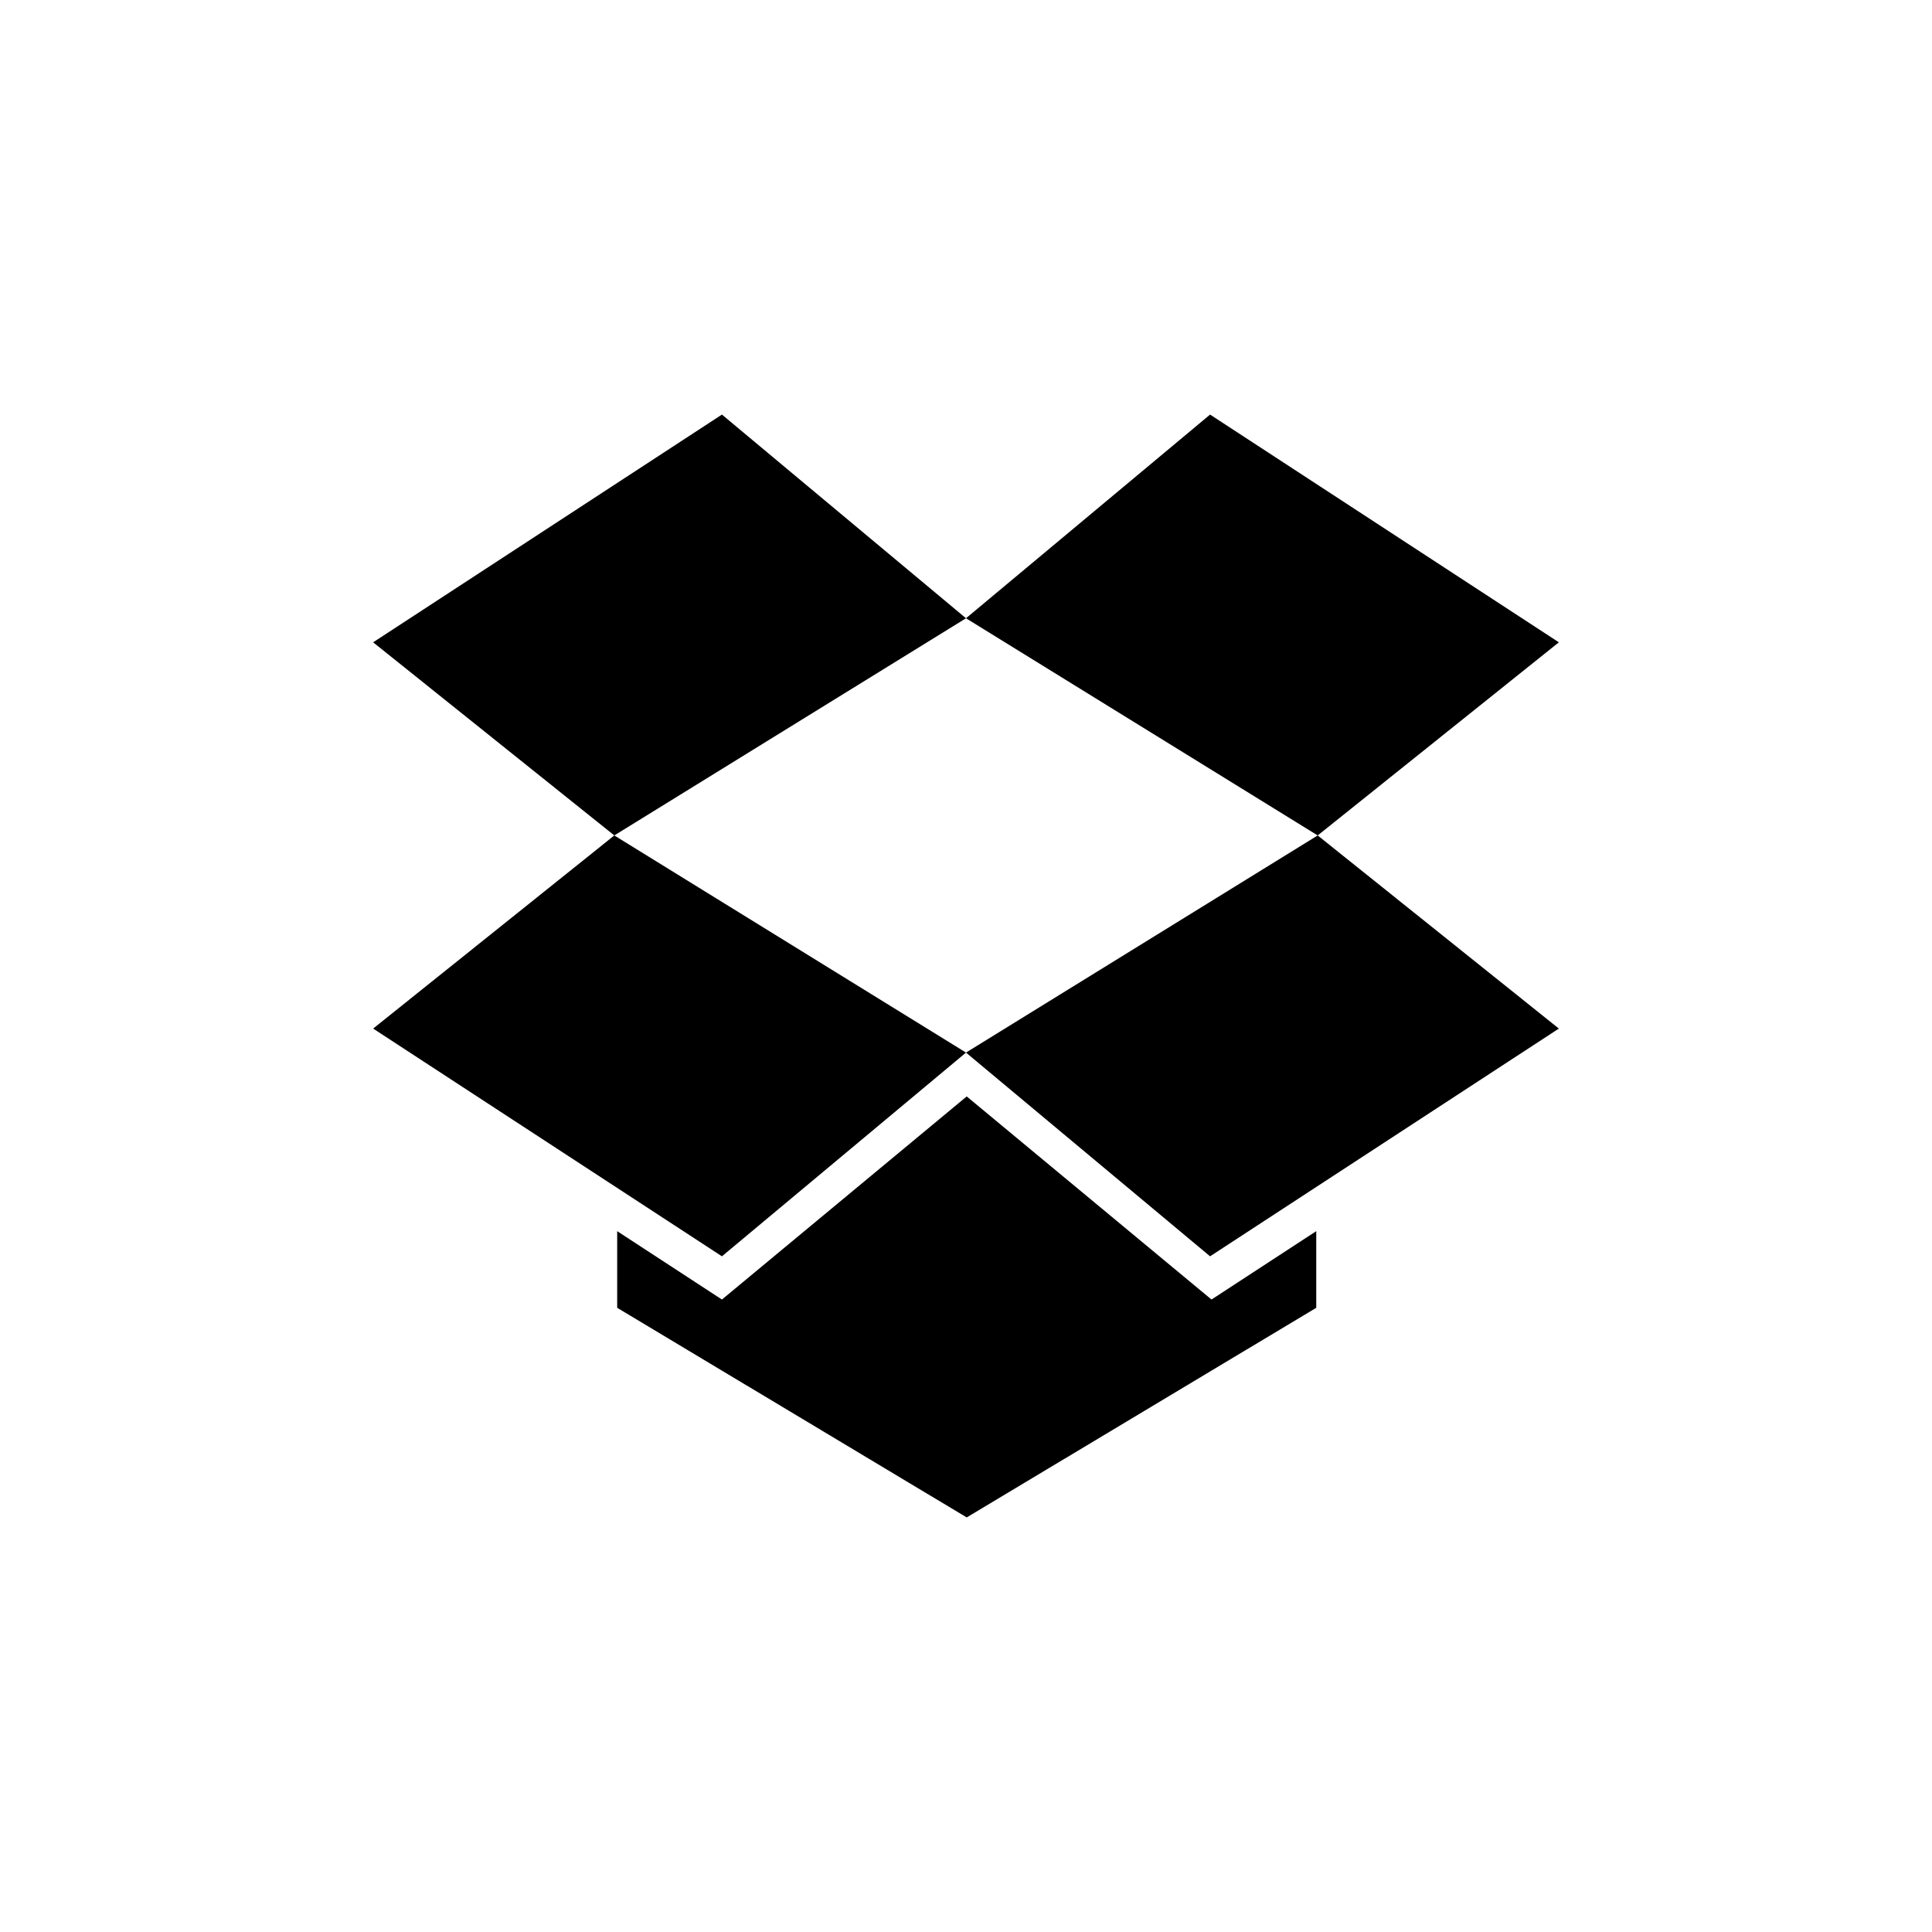
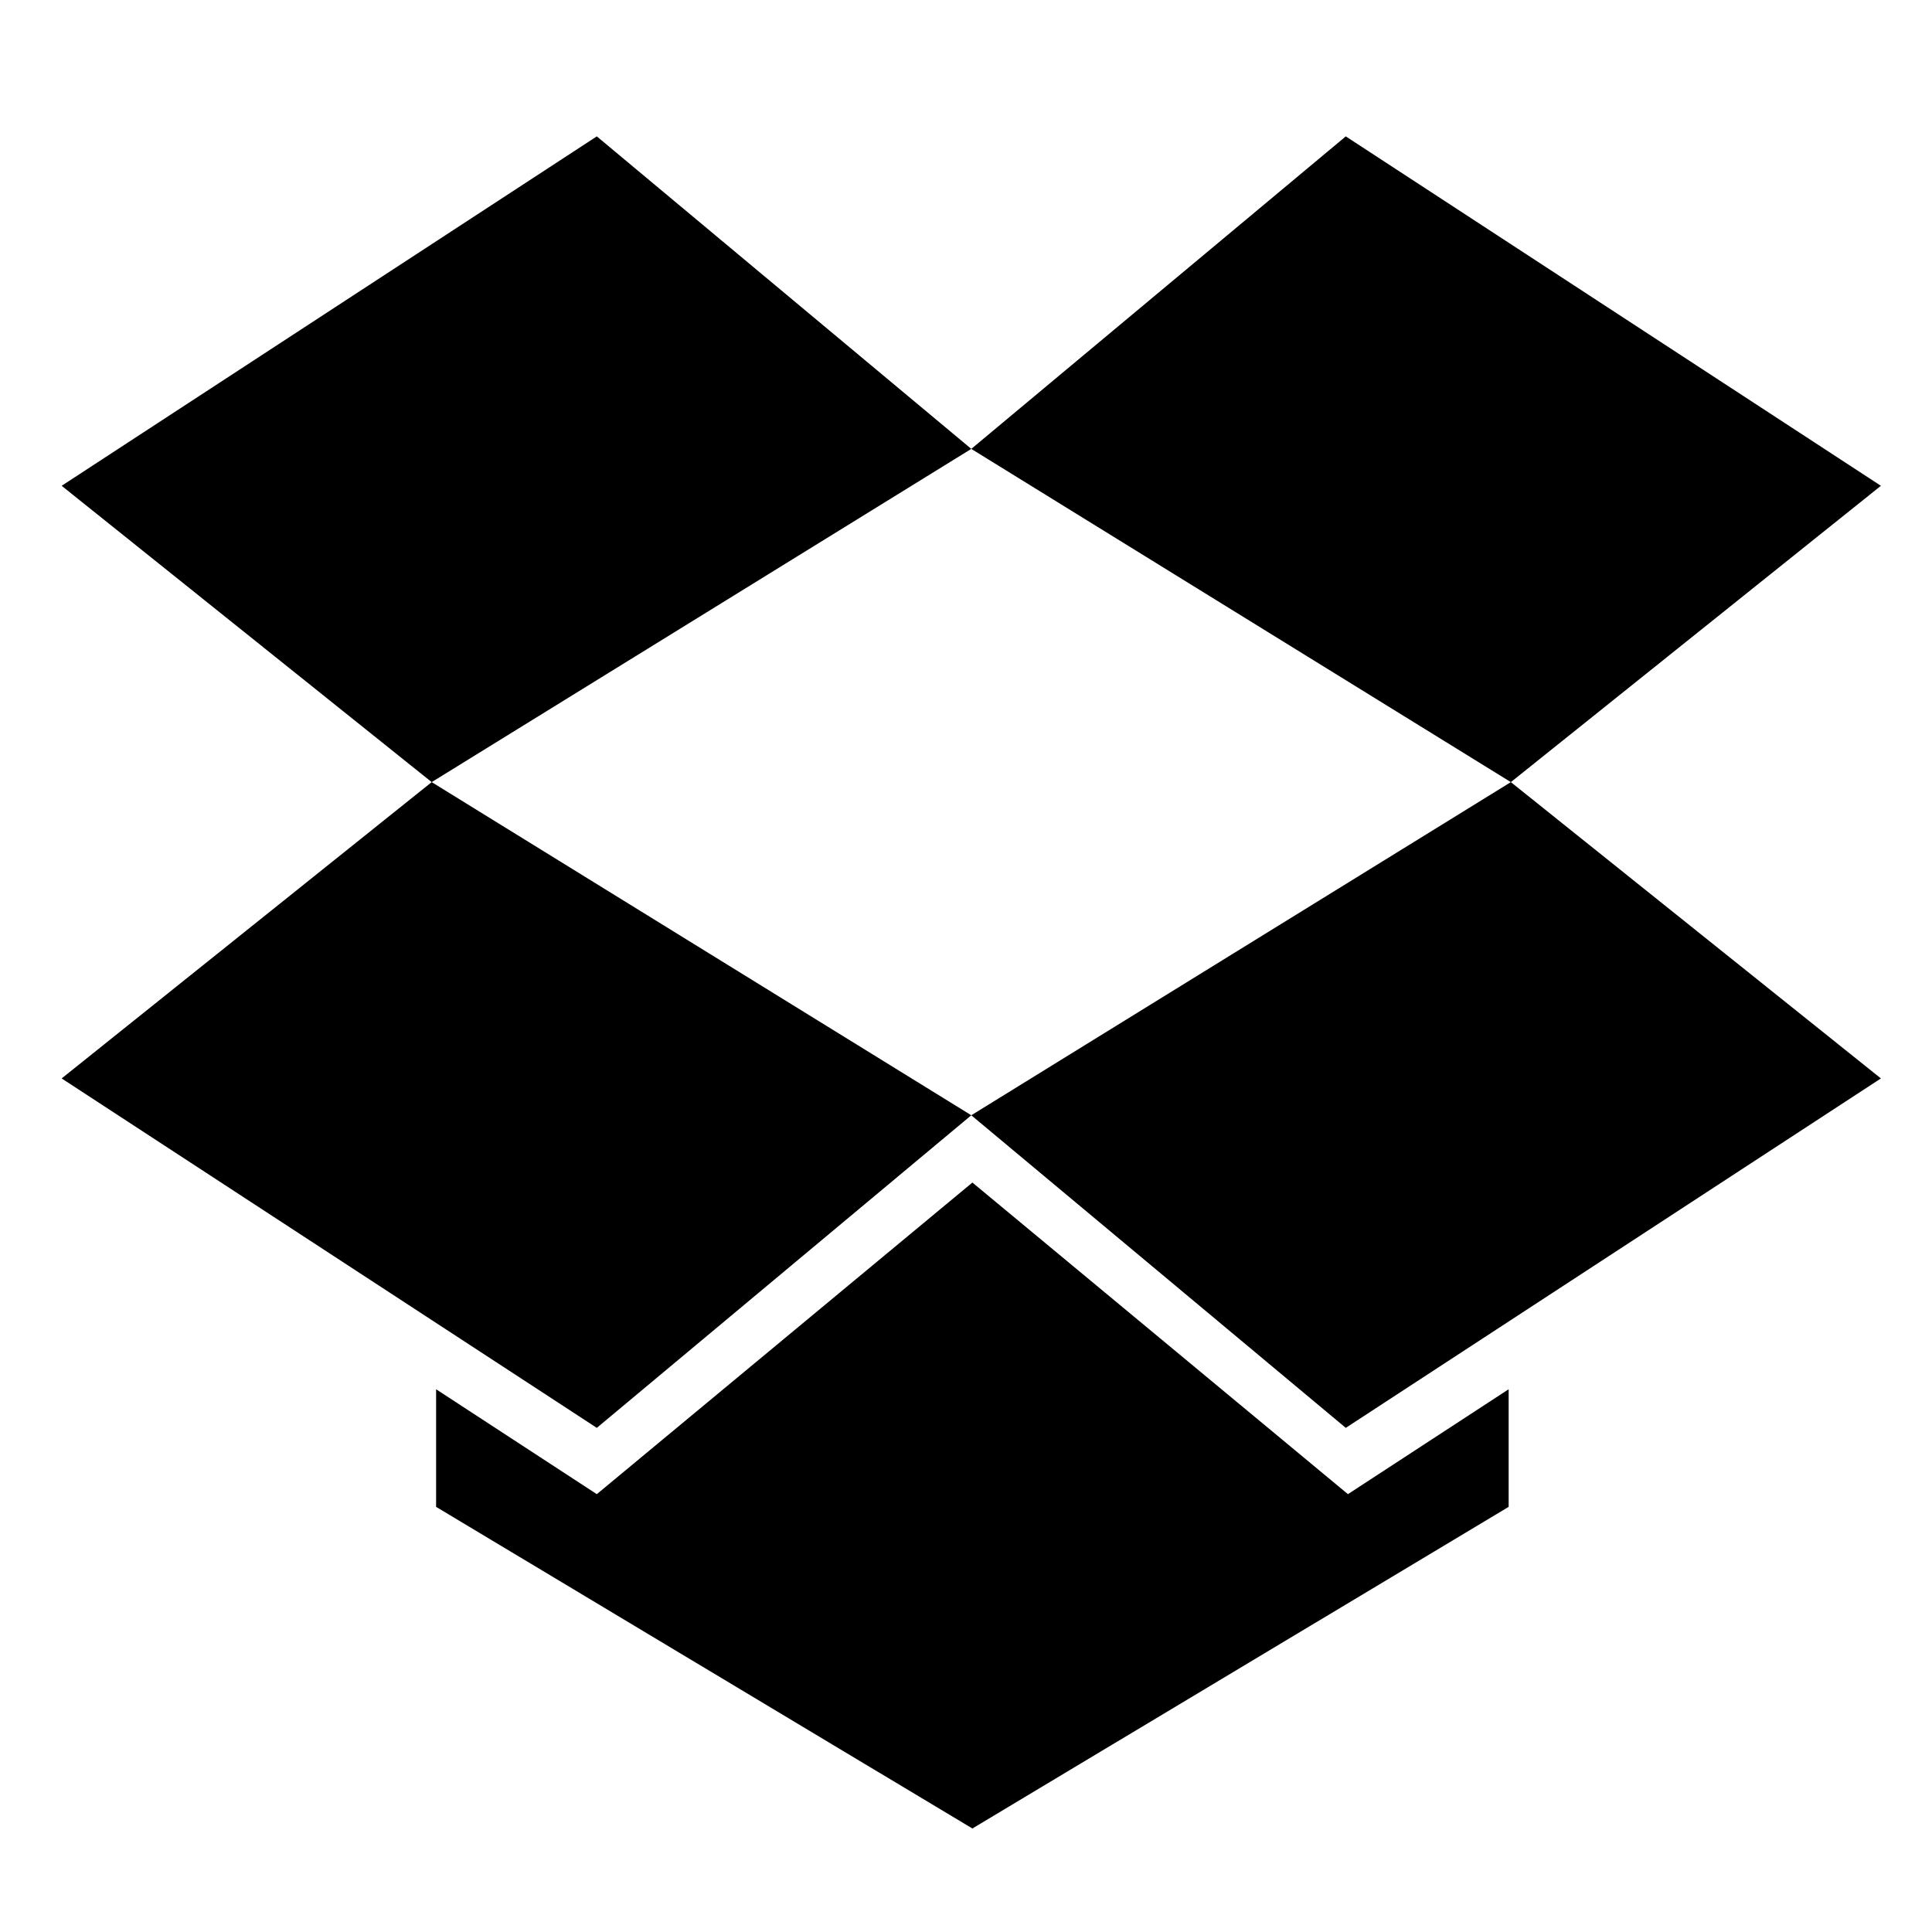
- <svg xmlns="http://www.w3.org/2000/svg" version="1.1" x="0px" y="0px" width="170px" height="170px" viewBox="0 0 170 170" enable-background="new 0 0 170 170" xml:space="preserve">
+ <svg xmlns="http://www.w3.org/2000/svg" version="1.1" id="Layer_1" x="0px" y="0px" width="50px" height="50px" viewBox="0 0 170 170" enable-background="new 0 0 170 170" xml:space="preserve">
  <g id="BNackground" display="none">
</g>
-   <g id="Layer_1">
+   <g id="Layer_1_1_">
    <g>
-       <polygon points="63.524,36.479 32.833,56.518 54.054,73.512 85,54.402   " />
-       <polygon points="32.833,90.506 63.524,110.545 85,92.619 54.054,73.512   " />
-       <polygon points="85,92.619 106.476,110.545 137.167,90.506 115.946,73.512   " />
-       <polygon points="137.167,56.518 106.476,36.479 85,54.402 115.946,73.512   " />
-       <polygon points="85.063,96.477 63.524,114.348 54.307,108.332 54.307,115.076 85.063,133.521 115.819,115.076 115.819,108.332     106.602,114.348   " />
+       <polygon points="52.514,12 5.425,42.746 37.985,68.82 85.465,39.499   " />
+       <polygon points="5.425,94.893 52.514,125.64 85.465,98.135 37.985,68.82   " />
+       <polygon points="85.465,98.135 118.417,125.64 165.504,94.893 132.943,68.82   " />
+       <polygon points="165.504,42.746 118.417,12 85.465,39.499 132.943,68.82   " />
+       <polygon points="85.562,104.054 52.514,131.473 38.373,122.243 38.373,132.592 85.562,160.892 132.749,132.592 132.749,122.243     118.607,131.473   " />
    </g>
  </g>
  <g id="Layer_2">
</g>
</svg>
